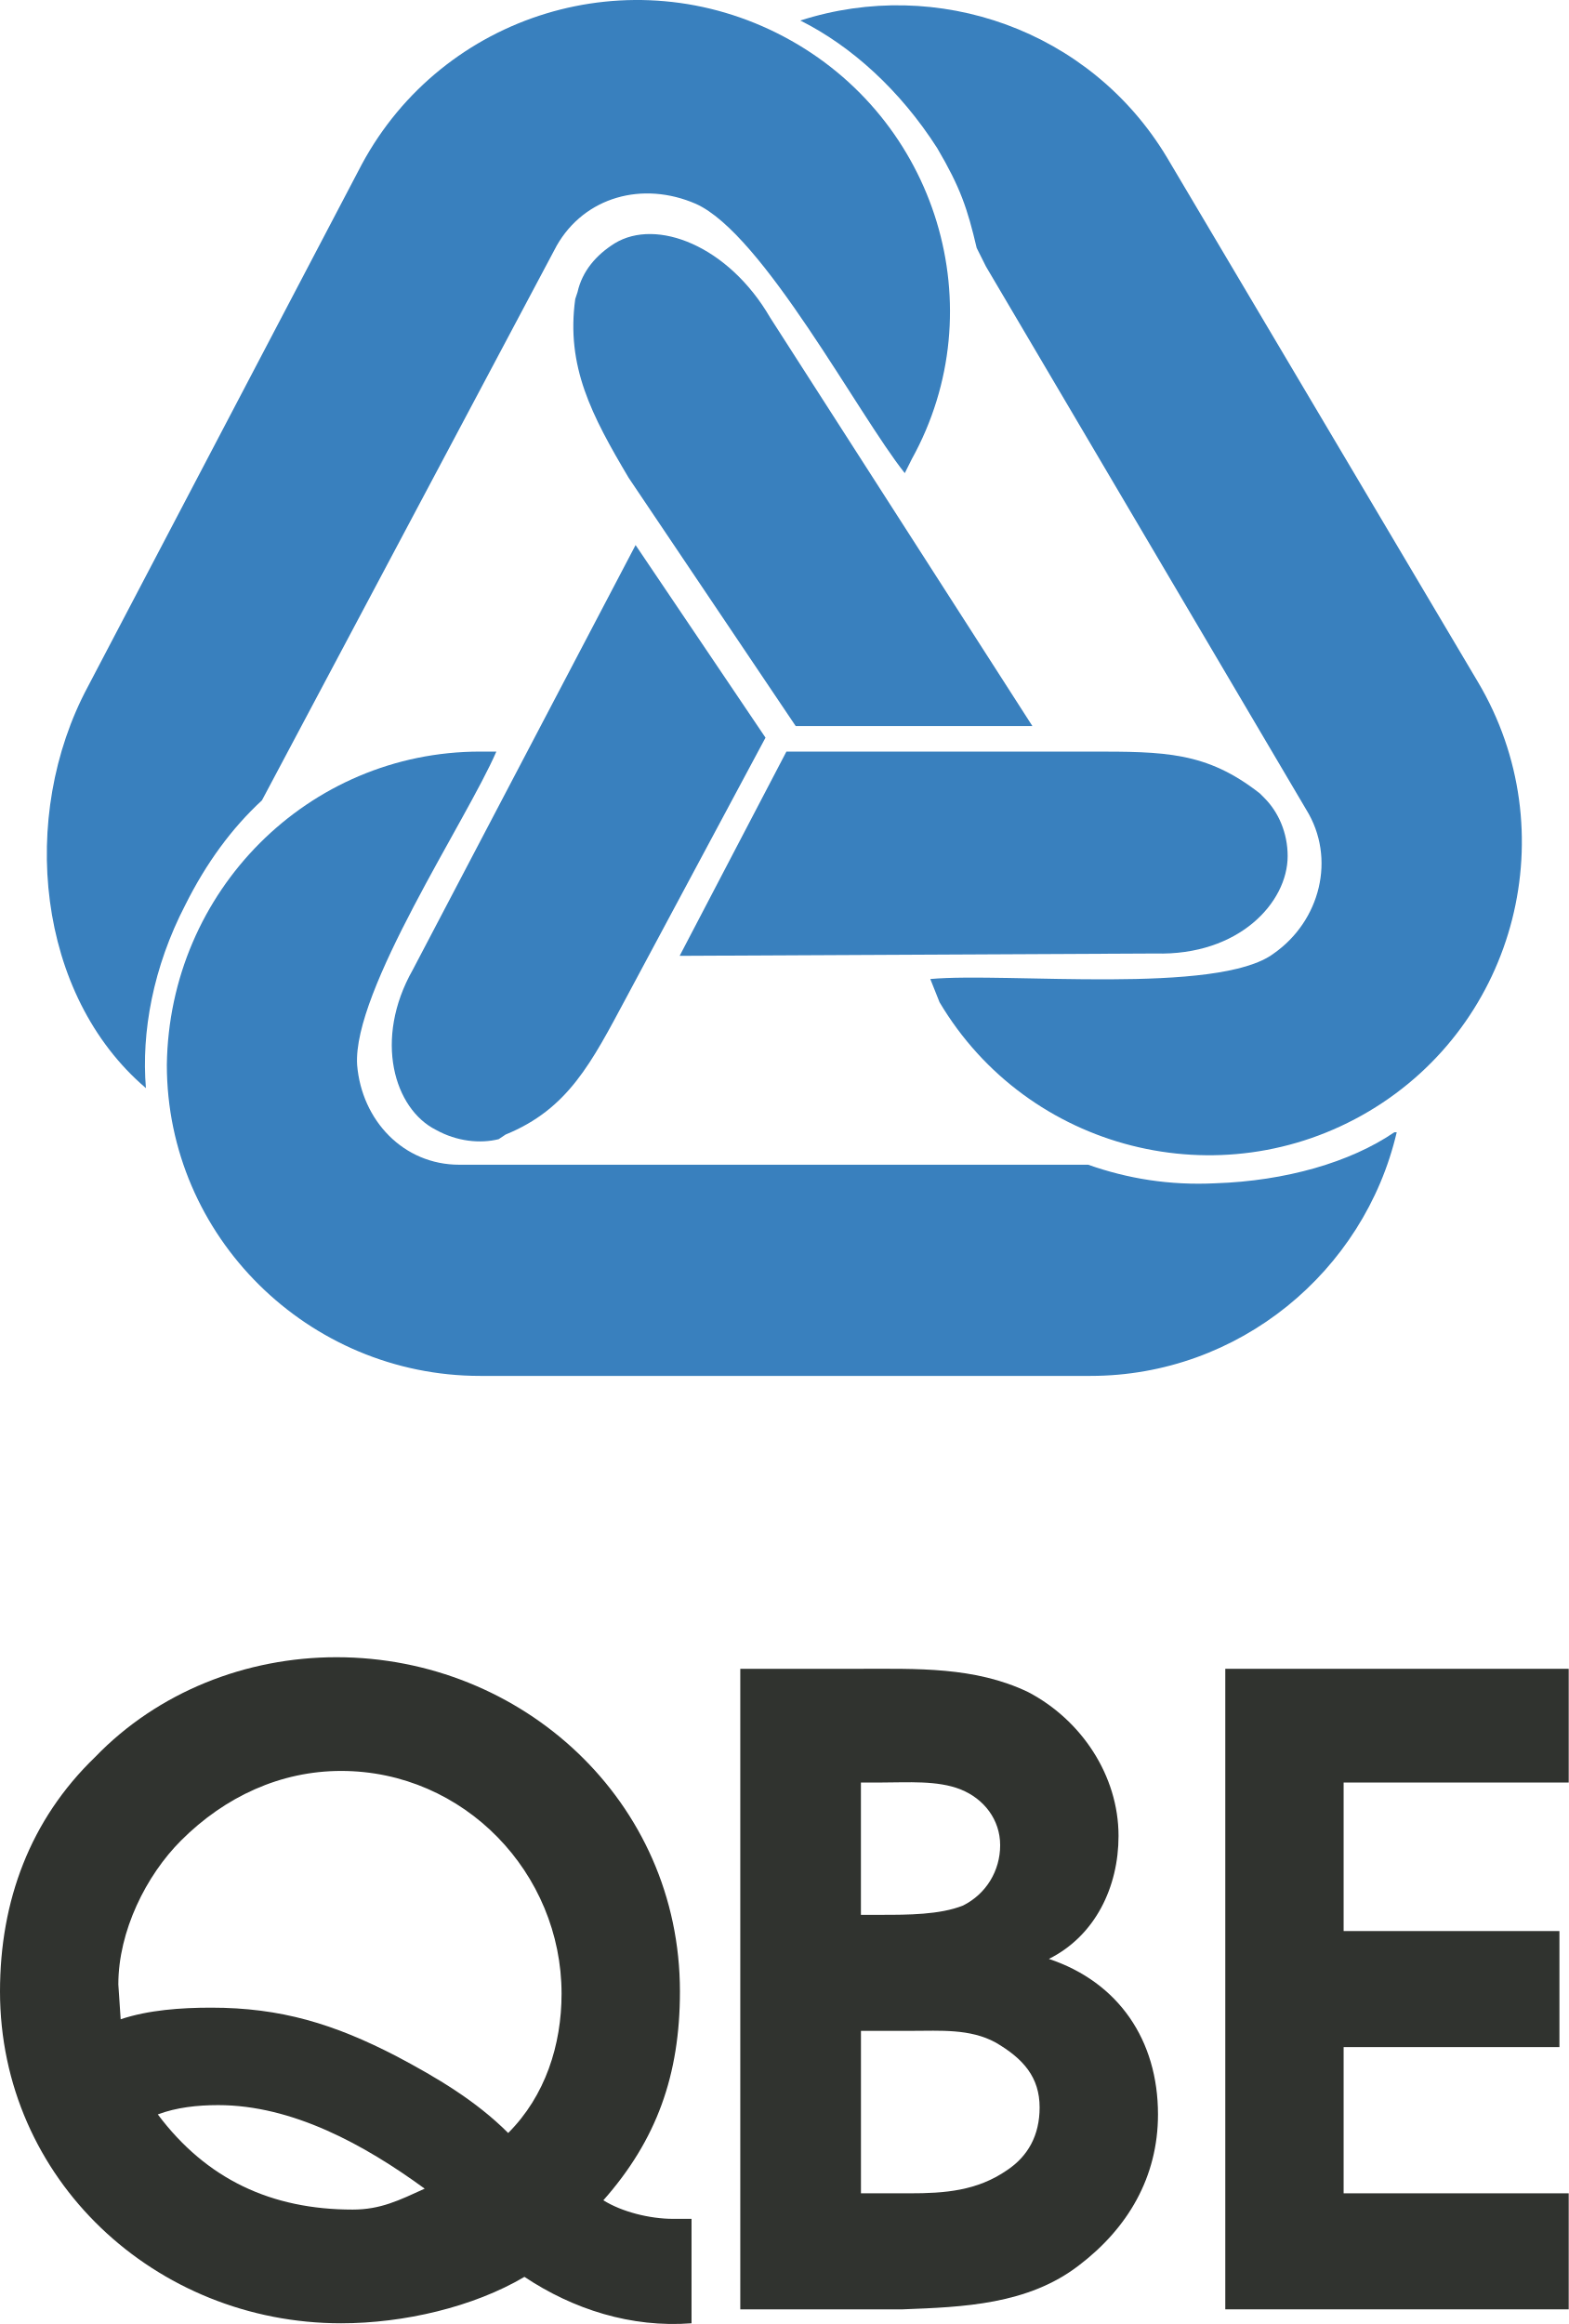
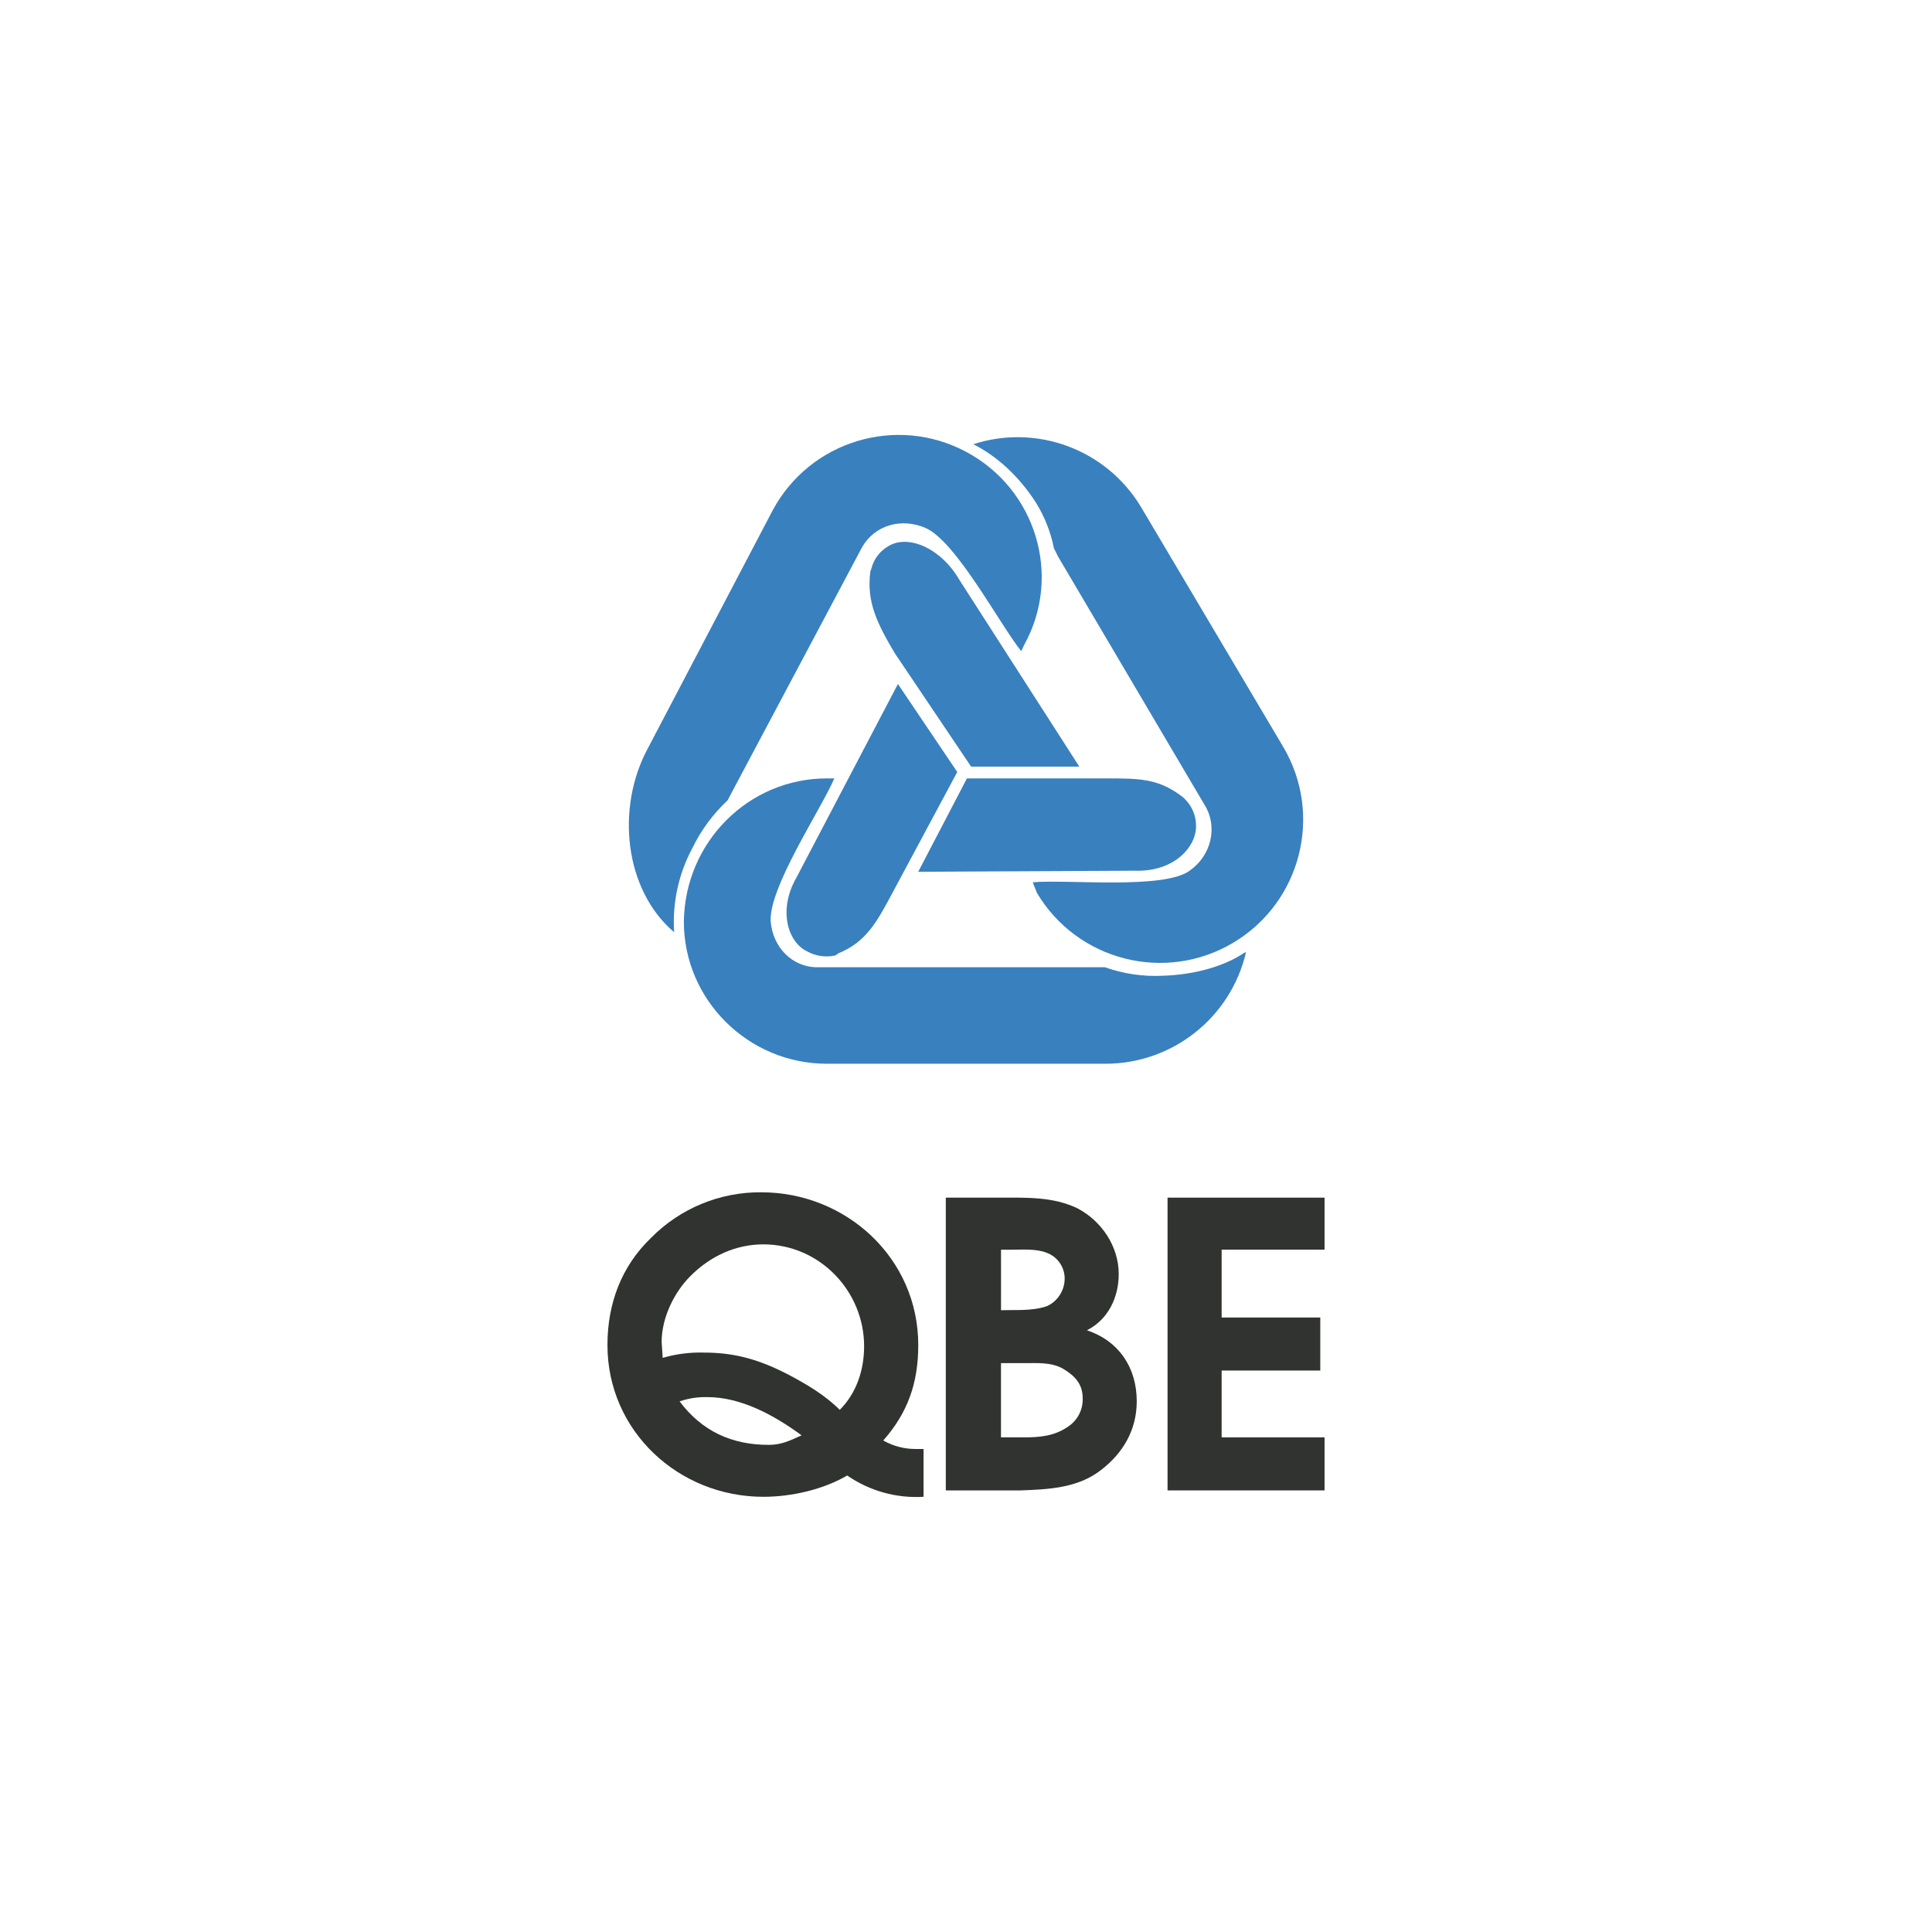
- <svg xmlns="http://www.w3.org/2000/svg" version="1.1" id="Capa_1" x="0px" y="0px" viewBox="0 0 88.74 131.452" enable-background="new 0 0 88.74 131.452" xml:space="preserve">
-   <g>
-     <path fill-rule="evenodd" clip-rule="evenodd" fill="#3980BE" d="M61.552,65.879c2.231,0.786,4.595,1.181,7.219,1.05   c3.939-0.132,7.614-1.181,10.108-2.887h0.132c-1.838,7.876-8.926,13.783-17.327,13.783H27.159c-9.715,0-17.721-7.876-17.721-17.59   c0.13-9.845,8.006-17.723,17.721-17.723h0.919c-1.707,3.939-8.139,13.521-7.876,17.723c0.263,3.15,2.625,5.645,5.776,5.645H61.552   L61.552,65.879L61.552,65.879z" />
-     <path fill-rule="evenodd" clip-rule="evenodd" fill="#3980BE" d="M65.358,53.933c4.726,0.132,7.483-2.887,7.483-5.513   c0-1.313-0.526-2.494-1.313-3.281l-0.263-0.263c-3.019-2.364-5.382-2.364-9.583-2.364H44.486l-6.039,11.553L65.358,53.933   L65.358,53.933z" />
-     <path fill-rule="evenodd" clip-rule="evenodd" fill="#3980BE" d="M14.818,45.27c-1.705,1.573-3.149,3.542-4.331,5.906   c-1.838,3.544-2.494,7.22-2.233,10.371l0,0c-6.169-5.251-7.219-15.359-3.282-22.71L20.464,9.3   c4.594-8.533,15.227-11.814,23.891-7.22c8.664,4.595,11.946,15.359,7.221,23.893l-0.394,0.788   c-2.626-3.282-8.008-13.522-11.814-15.229c-3.02-1.313-6.302-0.395-7.876,2.363L14.818,45.27L14.818,45.27L14.818,45.27z" />
-     <path fill-rule="evenodd" clip-rule="evenodd" fill="#3980BE" d="M23.351,54.852c-2.232,3.938-1.05,7.877,1.313,9.058   c1.181,0.655,2.494,0.787,3.545,0.525l0.393-0.262c3.545-1.444,4.857-4.07,6.826-7.744l7.876-14.705L35.954,30.83L23.351,54.852   L23.351,54.852z" />
-     <path fill-rule="evenodd" clip-rule="evenodd" fill="#3980BE" d="M55.25,14.025c-0.525-2.231-0.919-3.412-2.232-5.645   c-2.1-3.281-4.856-5.775-7.745-7.219l0,0c7.745-2.493,16.41,0.526,20.742,7.746l17.59,29.668c4.989,8.402,2.232,19.297-6.17,24.285   c-8.401,4.988-19.296,2.232-24.285-6.169l-0.524-1.315c4.332-0.392,16.277,0.92,19.427-1.443c2.626-1.837,3.545-5.383,1.839-8.139   L55.776,15.076L55.25,14.025L55.25,14.025z" />
-     <path fill-rule="evenodd" clip-rule="evenodd" fill="#3980BE" d="M43.567,17.965c-2.363-4.07-6.432-5.646-8.795-4.201   c-1.05,0.656-1.837,1.575-2.101,2.756l-0.13,0.394c-0.525,3.807,0.918,6.565,3.019,10.108l9.452,14.047h13.39L43.567,17.965   L43.567,17.965z" />
-     <path fill-rule="evenodd" clip-rule="evenodd" fill="#30332F" d="M39.119,131.412c-3.413,0.262-6.695-0.789-9.452-2.626   c-2.888,1.707-6.826,2.626-10.371,2.626C8.795,131.412,0,123.272,0,112.64c0-5.12,1.707-9.715,5.383-13.258   c3.544-3.677,8.532-5.645,13.651-5.645c10.502,0,19.429,8.138,19.429,18.903c0,4.726-1.313,8.401-4.332,11.814   c1.049,0.656,2.625,1.05,3.938,1.05h1.05V131.412L39.119,131.412z M12.34,119.071c-1.181,0-2.363,0.132-3.413,0.526   c2.757,3.676,6.432,5.383,11.027,5.383c1.575,0,2.625-0.526,4.07-1.183C20.609,121.304,16.54,119.071,12.34,119.071L12.34,119.071z    M6.826,114.215c1.575-0.525,3.413-0.656,5.12-0.656c3.938,0,6.957,0.919,10.501,2.757c2.231,1.182,4.463,2.494,6.301,4.332   c2.101-2.1,3.019-4.988,3.019-7.877c0-6.826-5.512-12.602-12.471-12.602c-3.412,0-6.563,1.444-9.057,3.939   c-1.97,1.969-3.545,5.118-3.545,8.138L6.826,114.215L6.826,114.215z" />
-     <path fill-rule="evenodd" clip-rule="evenodd" fill="#30332F" d="M41.876,94.392h6.695c3.282,0,6.564-0.13,9.583,1.313   c3.019,1.575,5.12,4.728,5.12,8.139c0,2.888-1.313,5.645-3.939,6.958c3.939,1.313,6.171,4.594,6.171,8.795   c0,3.545-1.707,6.433-4.464,8.532c-2.888,2.233-6.564,2.364-9.976,2.494h-9.189V94.392L41.876,94.392z M51.459,124.06   c1.969,0,3.806-0.13,5.513-1.312c1.182-0.788,1.838-1.97,1.838-3.545c0-1.706-0.918-2.757-2.493-3.676   c-1.445-0.788-3.151-0.656-4.726-0.656h-2.888v9.189H51.459L51.459,124.06z M49.883,108.308c1.445,0,3.282,0,4.595-0.526   c1.313-0.657,2.1-1.969,2.1-3.413s-0.918-2.626-2.232-3.152c-1.312-0.526-3.019-0.393-4.464-0.393h-1.181v7.484H49.883   L49.883,108.308z" />
-     <polygon fill-rule="evenodd" clip-rule="evenodd" fill="#30332F" points="69.313,94.392 88.74,94.392 88.74,100.825    76.007,100.825 76.007,109.226 88.215,109.226 88.215,115.79 76.007,115.79 76.007,124.06 88.74,124.06 88.74,130.623    69.313,130.623 69.313,94.392  " />
+ <svg xmlns="http://www.w3.org/2000/svg" id="Capa_1" data-name="Capa 1" viewBox="0 0 634.73 634.73">
+   <defs>
+     <style>.cls-1{fill:#3980be;}.cls-1,.cls-2{fill-rule:evenodd;}.cls-2{fill:#30332f;}</style>
+   </defs>
+   <g id="_Grupo_" data-name="&lt;Grupo&gt;">
+     <path class="cls-1" d="M363,317.77a49.25,49.25,0,0,0,19.17,2.79c10.46-.35,20.21-3.14,26.83-7.67h.35a47.42,47.42,0,0,1-46,36.59H271.67c-25.79,0-47-20.91-47-46.7.35-26.14,21.26-47.05,47-47.05h2.44c-4.53,10.46-21.61,35.9-20.91,47.05.7,8.36,7,15,15.33,15Z" />
+     <path class="cls-1" d="M373.08,286.06c12.55.35,19.87-7.67,19.87-14.64a12.37,12.37,0,0,0-3.49-8.71l-.7-.7c-8-6.28-14.29-6.28-25.44-6.28H317.67l-16,30.67,71.44-.35Z" />
+     <path class="cls-1" d="M238.91,263.06a53.73,53.73,0,0,0-11.5,15.68,51.36,51.36,0,0,0-5.93,27.53h0c-16.38-13.94-19.17-40.77-8.71-60.29l41.13-78.41a47,47,0,0,1,63.43-19.17c23,12.2,31.71,40.77,19.17,63.43l-1,2.09c-7-8.71-21.26-35.9-31.36-40.43-8-3.49-16.73-1-20.91,6.27l-44.26,83.3Z" />
+     <path class="cls-1" d="M261.56,288.5c-5.92,10.45-2.79,20.91,3.49,24a13.2,13.2,0,0,0,9.41,1.39l1-.7c9.41-3.83,12.89-10.8,18.12-20.56l20.91-39L295,224.72,261.56,288.5Z" />
+     <path class="cls-1" d="M346.25,180.11a44.84,44.84,0,0,0-5.93-15c-5.58-8.71-12.89-15.33-20.56-19.17h0a47.27,47.27,0,0,1,55.06,20.56l46.7,78.76a47,47,0,0,1-80.85,48.09l-1.39-3.49c11.5-1,43.21,2.44,51.58-3.83,7-4.88,9.41-14.29,4.88-21.61L347.64,182.9l-1.39-2.79Z" />
+     <path class="cls-1" d="M315.23,190.57c-6.27-10.81-17.08-15-23.35-11.15a11.74,11.74,0,0,0-5.58,7.32l-.35,1c-1.39,10.11,2.44,17.43,8,26.83l25.09,37.29h35.55l-39.38-61.33Z" />
+     <path class="cls-2" d="M303.42,491.75a39.85,39.85,0,0,1-25.09-7c-7.67,4.53-18.12,7-27.53,7-27.88,0-51.23-21.61-51.23-49.84,0-13.59,4.53-25.79,14.29-35.2a50.27,50.27,0,0,1,36.24-15c27.88,0,51.58,21.61,51.58,50.18,0,12.55-3.49,22.3-11.5,31.36a21.29,21.29,0,0,0,10.45,2.79h2.79v15.69ZM232.33,459a26,26,0,0,0-9.06,1.4c7.32,9.76,17.08,14.29,29.27,14.29,4.18,0,7-1.4,10.81-3.14-9.06-6.62-19.87-12.55-31-12.55Zm-14.64-12.89a44.14,44.14,0,0,1,13.59-1.74c10.45,0,18.47,2.44,27.88,7.32,5.92,3.14,11.85,6.62,16.73,11.5,5.58-5.58,8-13.24,8-20.91,0-18.12-14.63-33.46-33.11-33.46-9.06,0-17.42,3.83-24,10.46-5.23,5.23-9.41,13.59-9.41,21.61l.35,5.23Z" />
+     <path class="cls-2" d="M310.74,393.47h17.77c8.71,0,17.43-.35,25.44,3.49,8,4.18,13.59,12.55,13.59,21.61,0,7.67-3.49,15-10.46,18.47,10.46,3.49,16.38,12.2,16.38,23.35,0,9.41-4.53,17.08-11.85,22.65-7.67,5.93-17.43,6.28-26.48,6.62h-24.4V393.47Zm25.44,78.76c5.23,0,10.1-.35,14.64-3.48a10.69,10.69,0,0,0,4.88-9.41c0-4.53-2.44-7.32-6.62-9.76-3.83-2.09-8.37-1.74-12.55-1.74h-7.67v24.39ZM332,430.41c3.83,0,8.71,0,12.2-1.4a10,10,0,0,0,5.58-9.06,9,9,0,0,0-5.92-8.37c-3.48-1.4-8-1-11.85-1h-3.14v19.87Z" />
+     <polygon class="cls-2" points="383.58 393.47 435.16 393.47 435.16 410.55 401.35 410.55 401.35 432.85 433.76 432.85 433.76 450.27 401.35 450.27 401.35 472.23 435.16 472.23 435.16 489.65 383.58 489.65 383.58 393.47 383.58 393.47" />
  </g>
</svg>
